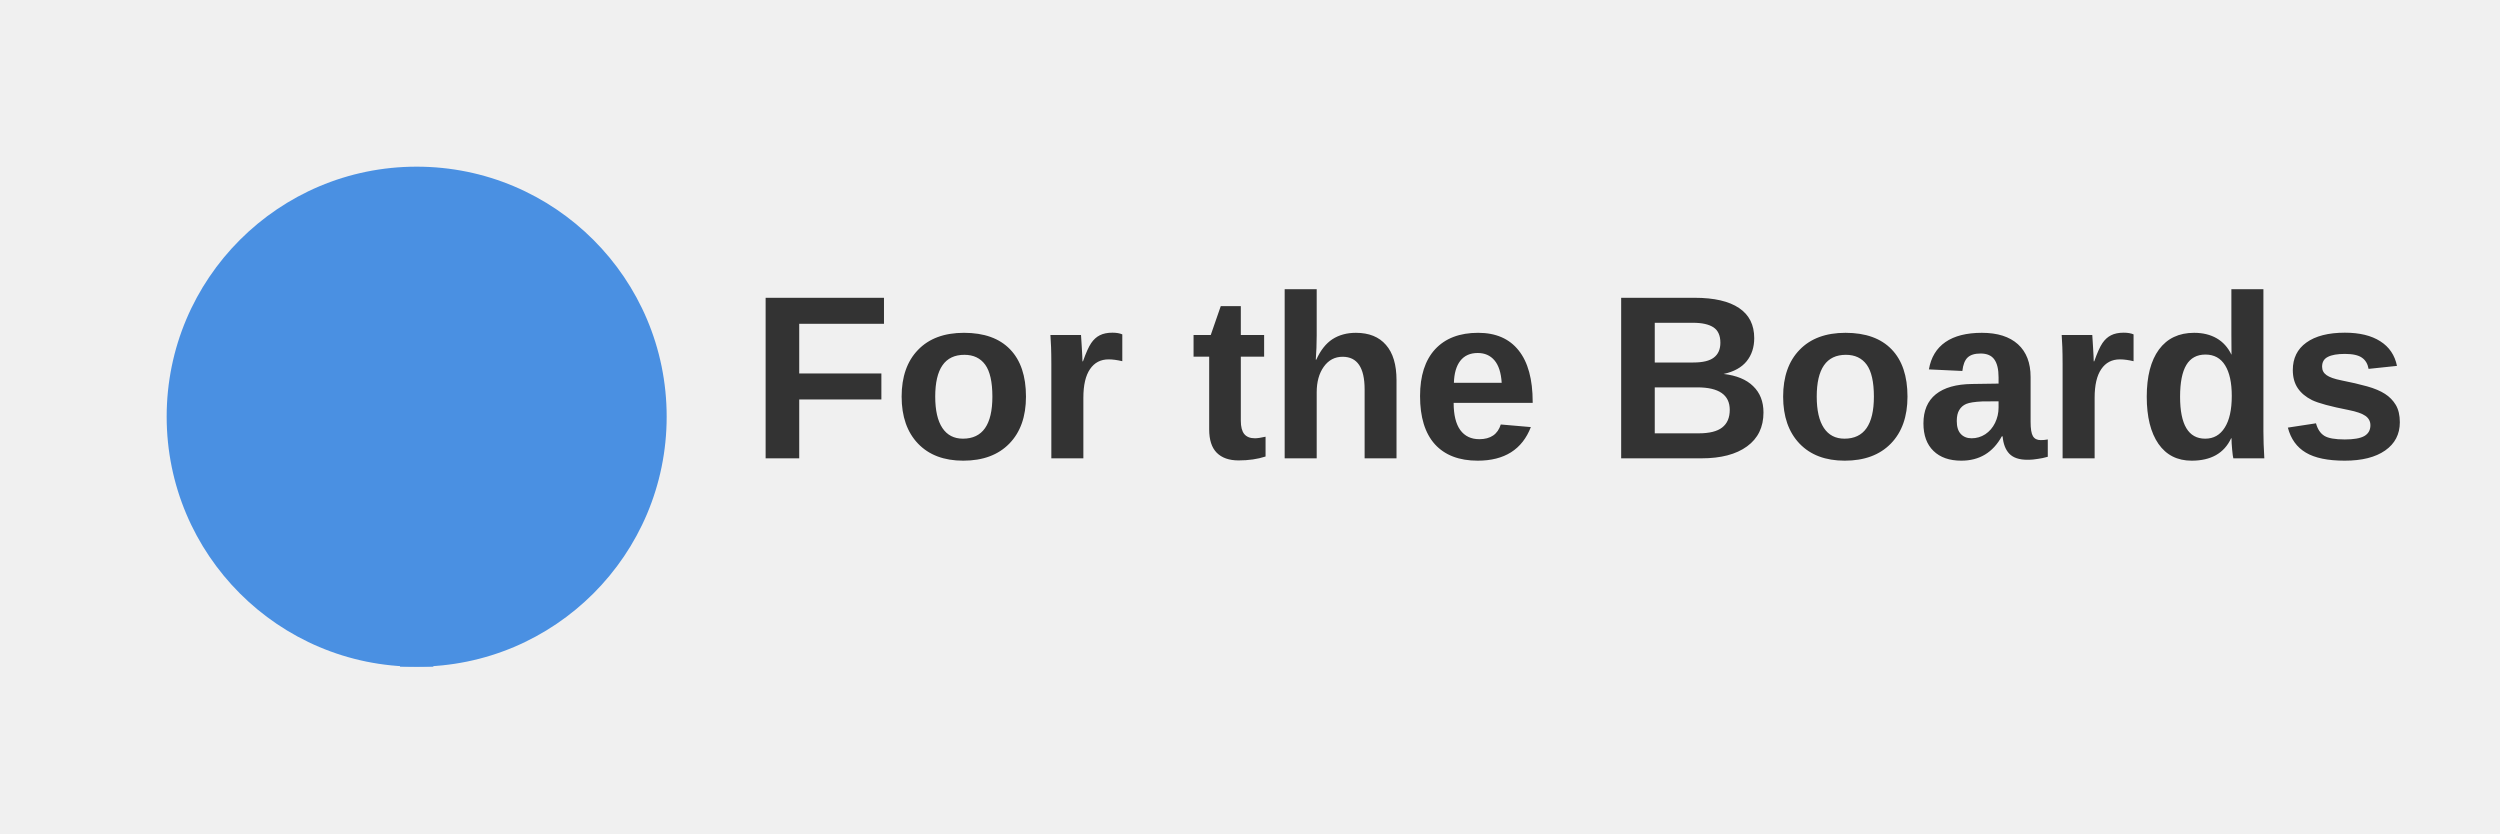
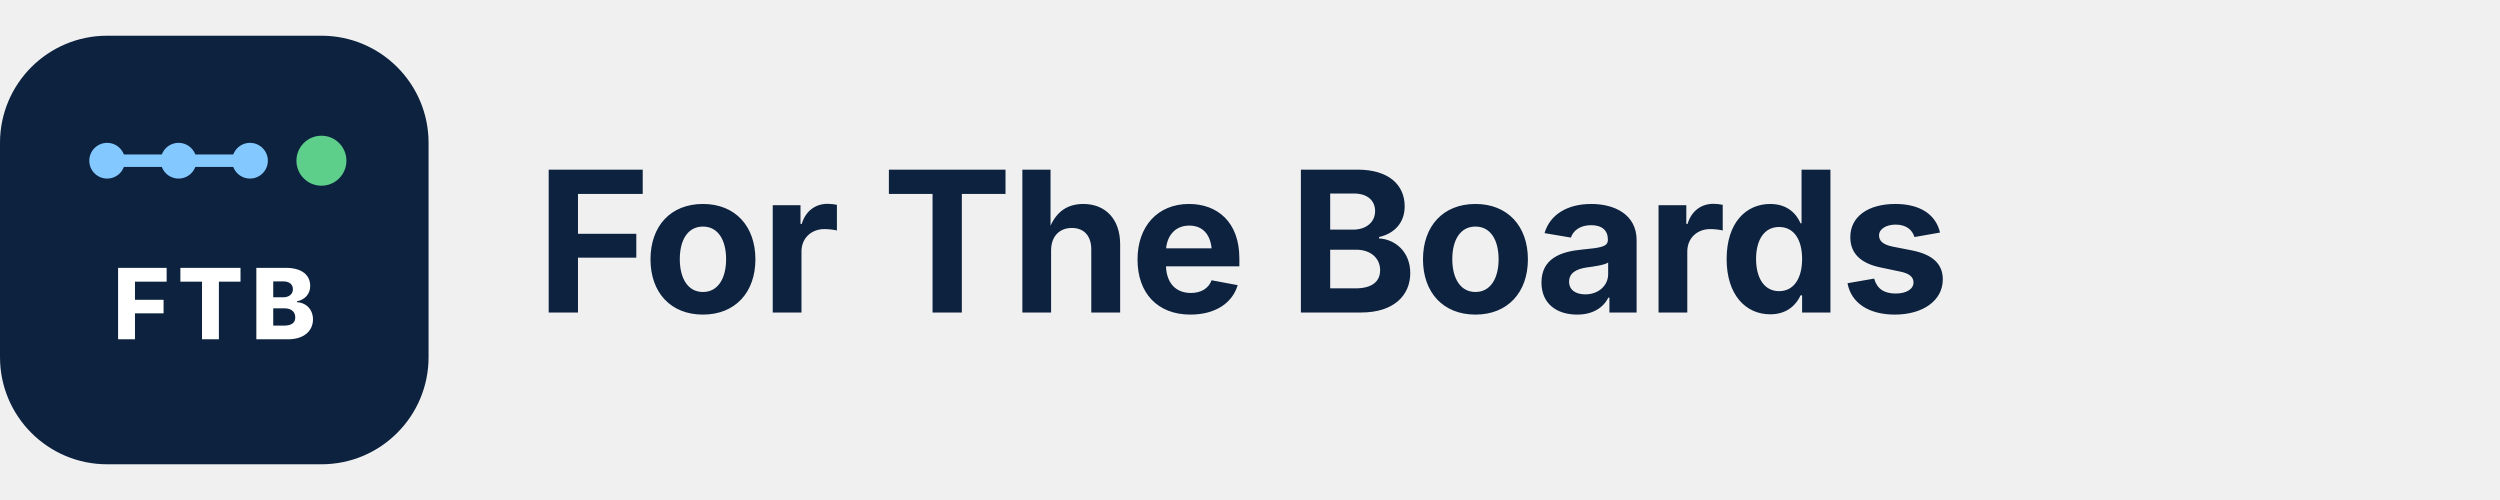
- <svg xmlns="http://www.w3.org/2000/svg" viewBox="0 0 300 100" role="img" aria-label="For the Boards logo">
-   <circle cx="50" cy="50" r="30" fill="#4A90E2" />
-   <path d="M50,80 Q50,60 70,50" fill="none" stroke="#4A90E2" stroke-width="4" />
-   <circle cx="70" cy="50" r="4" fill="#4A90E2" />
-   <text x="90" y="55" font-family="Arial, sans-serif" font-size="28" fill="#333" font-weight="bold">
-     For the Boards
-   </text>
+ <svg xmlns="http://www.w3.org/2000/svg" viewBox="0 0 280 56" role="img" aria-label="For The Boards">
+   <rect x="0" y="4" width="48" height="48" rx="12" fill="#0c223f" />
+   <circle cx="12" cy="18" r="2" fill="#83c8ff" />
+   <circle cx="20" cy="18" r="2" fill="#83c8ff" />
+   <circle cx="28" cy="18" r="2" fill="#83c8ff" />
+   <path d="M12 18h16" fill="none" stroke="#83c8ff" stroke-width="1.4" stroke-linecap="round" />
+   <circle cx="36" cy="18" r="2.8" fill="#5ecf8a" />
+   <text x="24" y="38" text-anchor="middle" font-family="Inter, ui-sans-serif, system-ui, -apple-system, Segoe UI, sans-serif" font-size="11" font-weight="800" fill="#ffffff" letter-spacing="0.8">FTB</text>
+   <text x="60" y="35" font-family="Inter, ui-sans-serif, system-ui, -apple-system, Segoe UI, sans-serif" font-size="22" font-weight="700" fill="#0c223f" letter-spacing="-0.3">For The Boards</text>
</svg>
